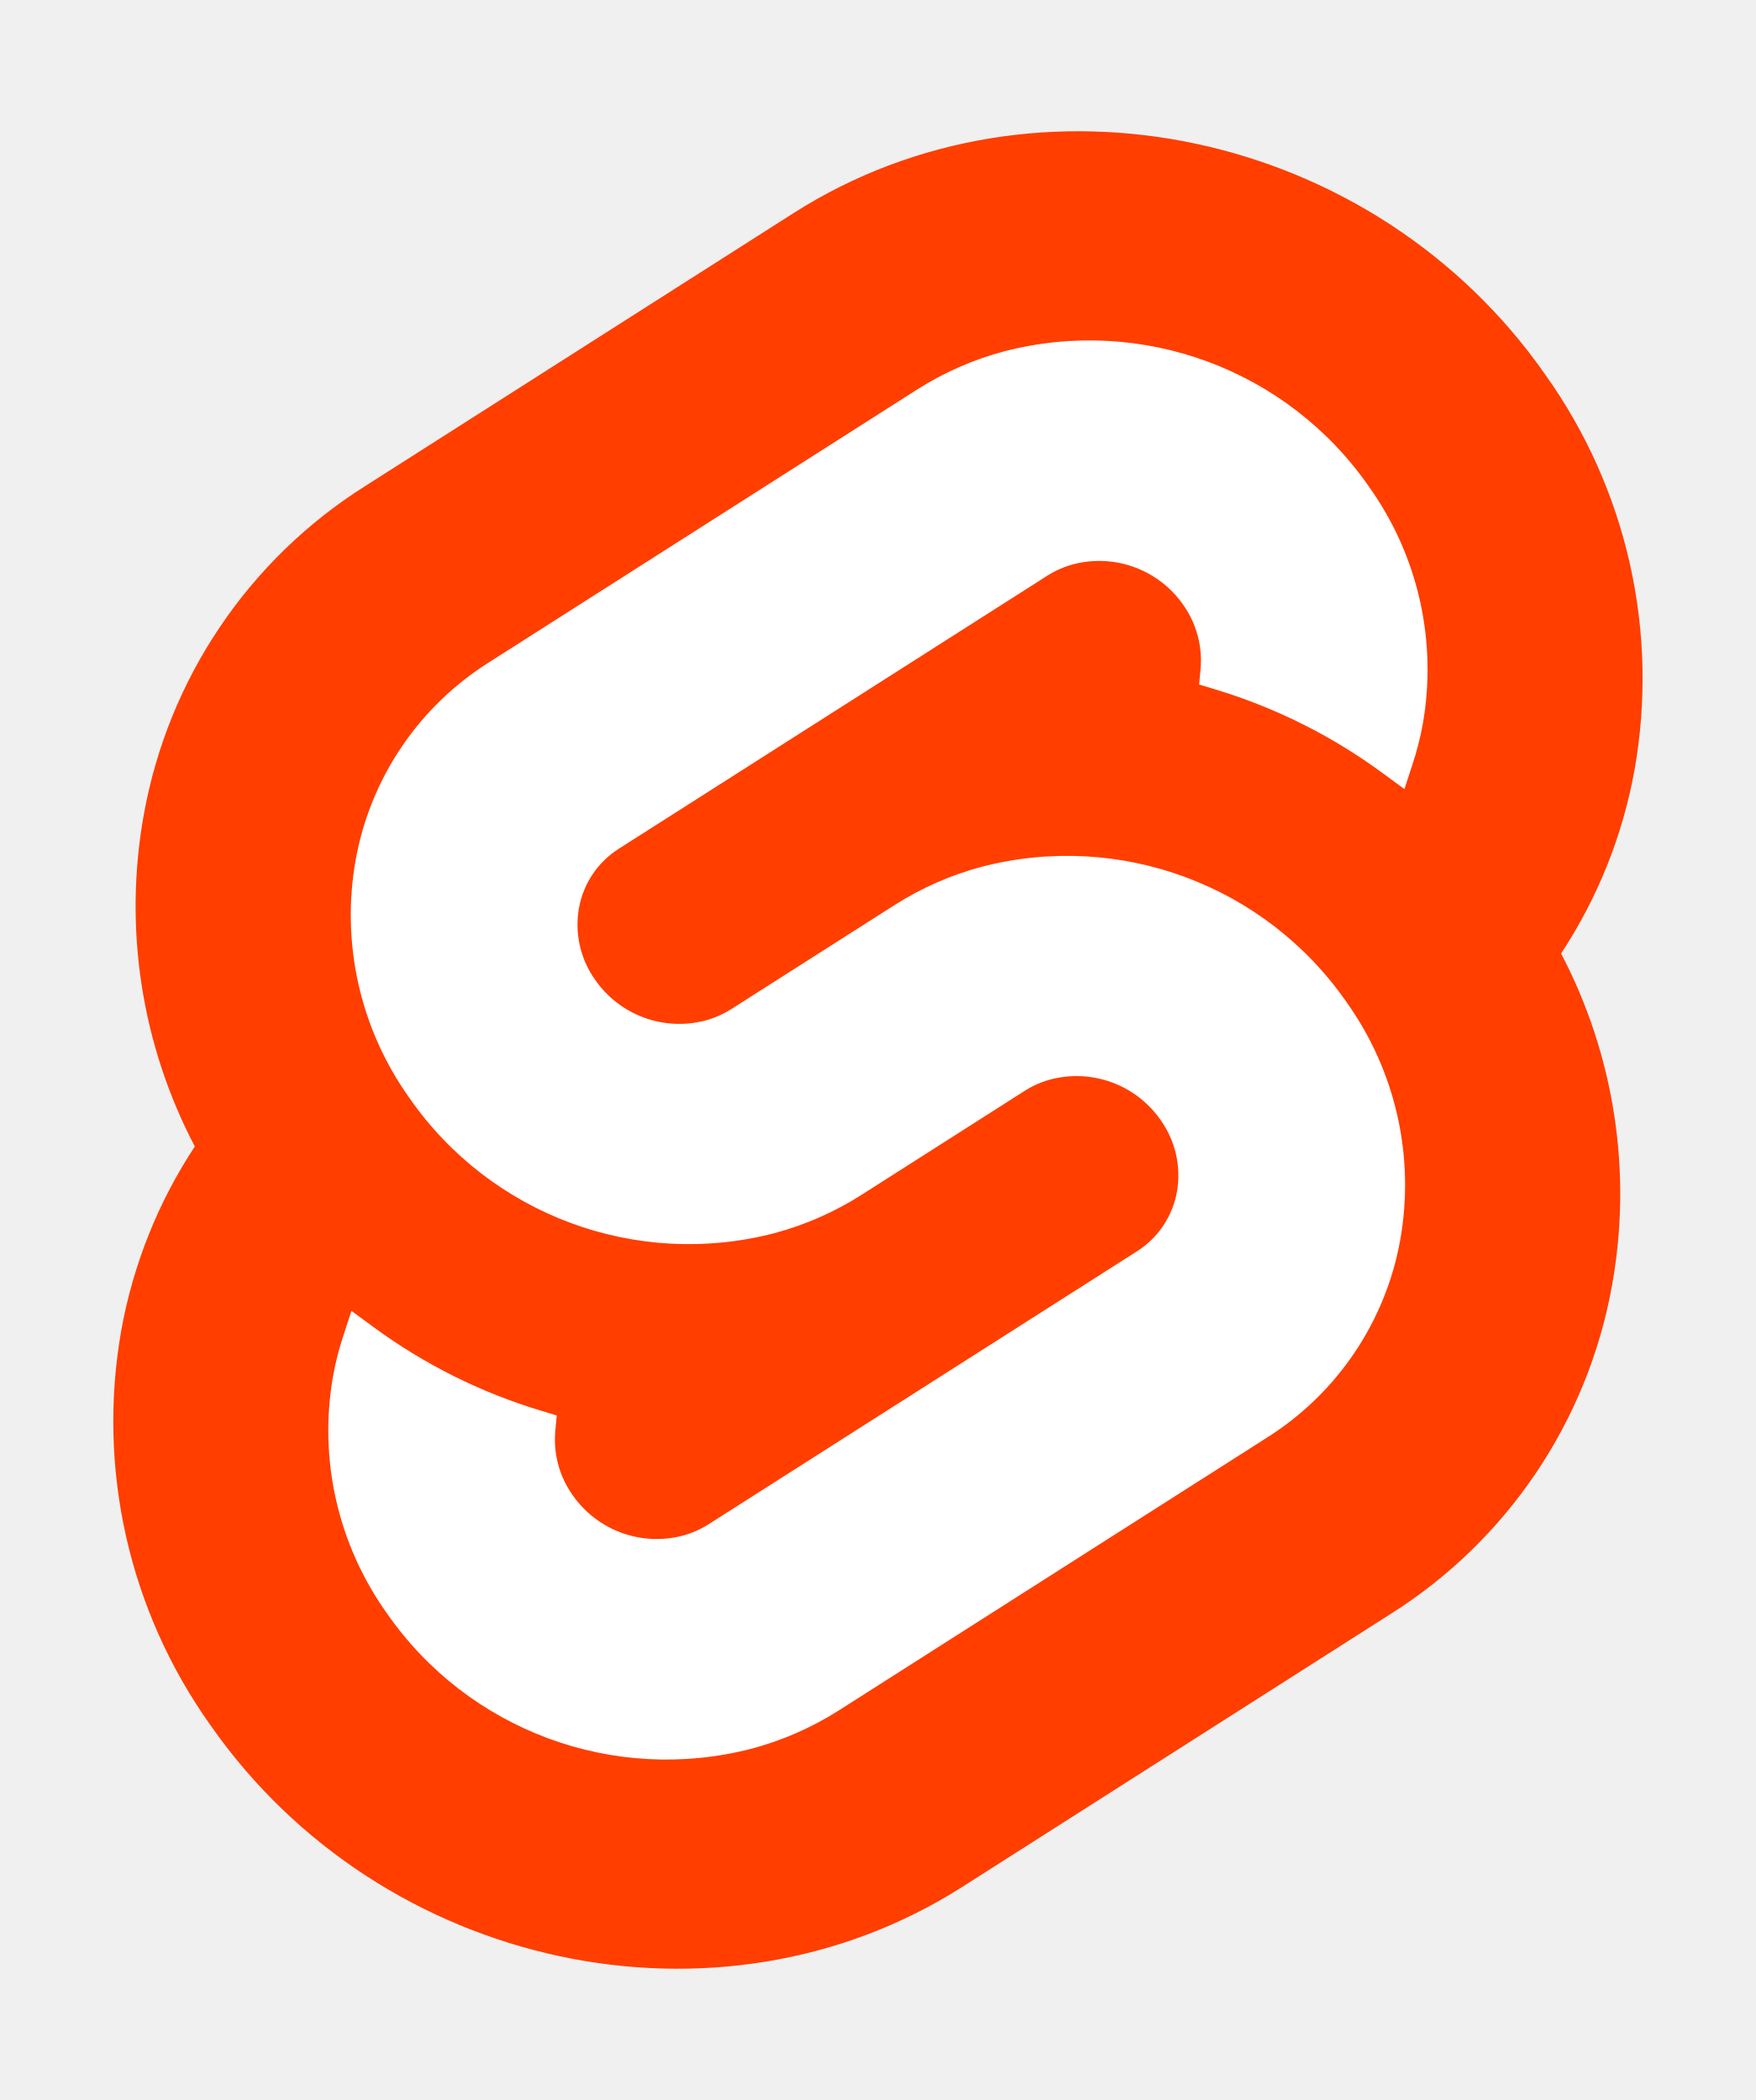
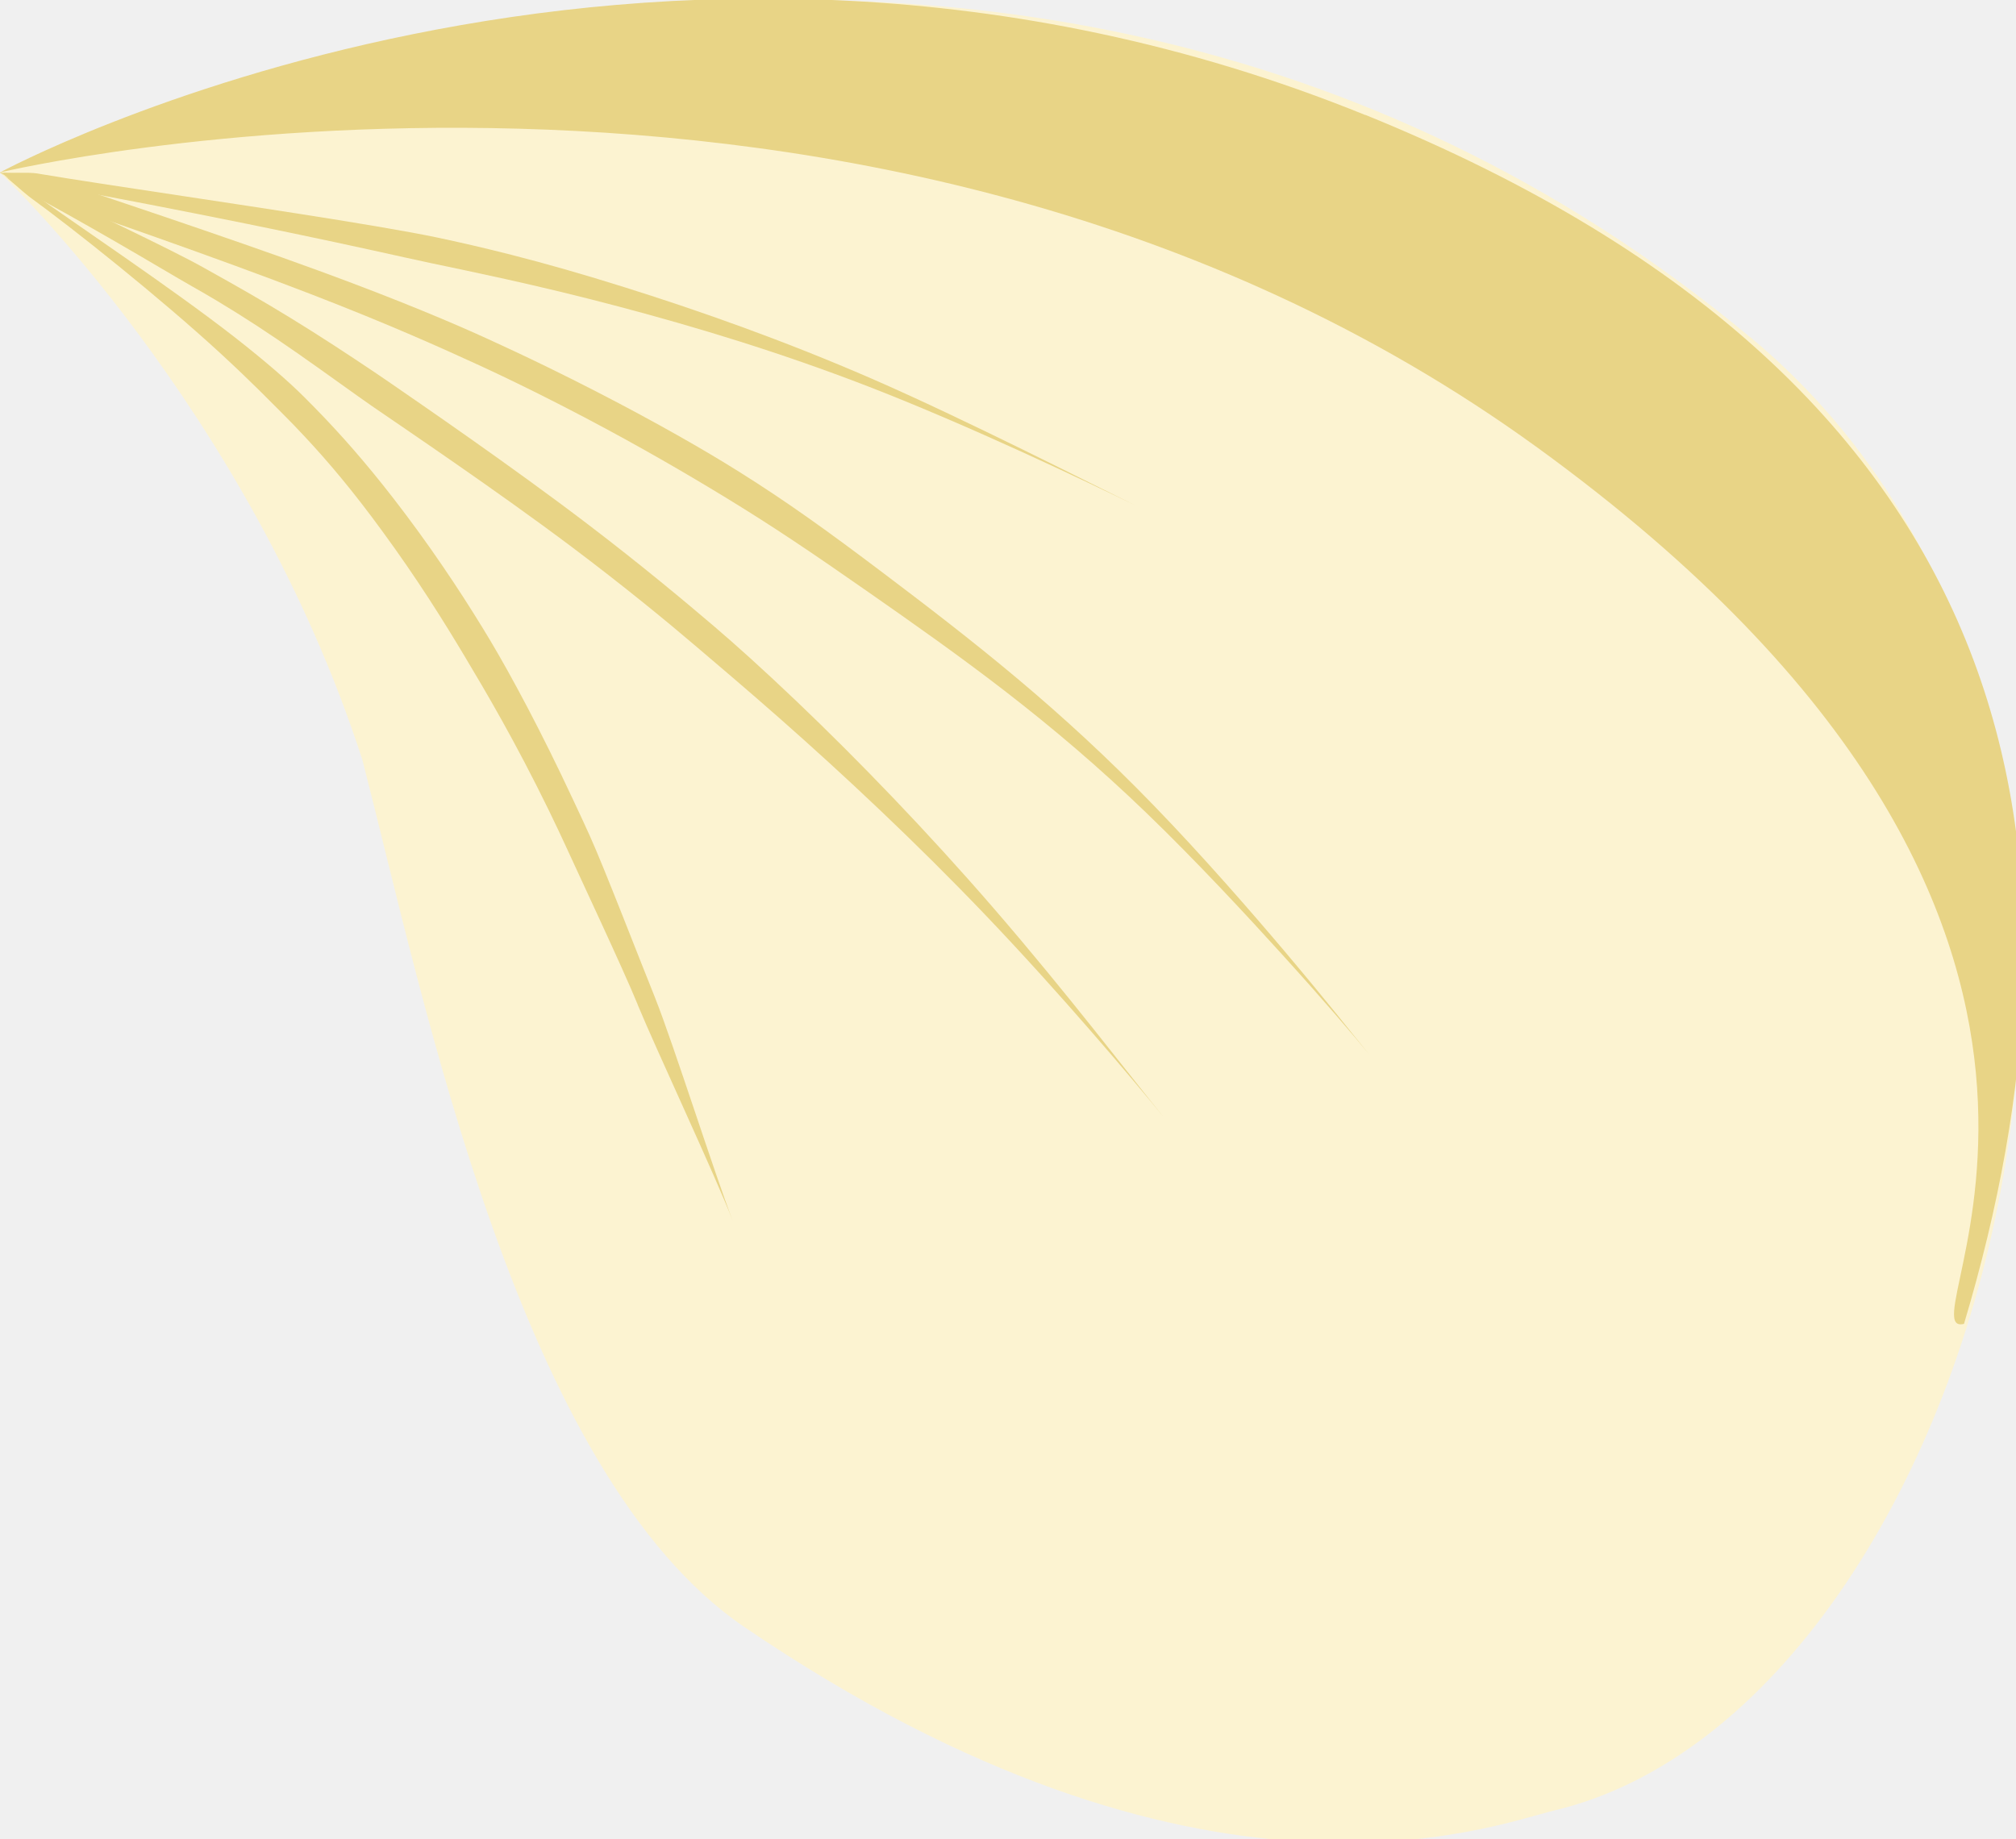
- <svg xmlns="http://www.w3.org/2000/svg" width="107" height="128" viewBox="0 0 107 128">
-   <path d="M94.157 22.819c-10.4-14.885-30.94-19.297-45.792-9.835L22.282 29.608A29.92 29.92 0 0 0 8.764 49.65a31.5 31.5 0 0 0 3.108 20.231 30 30 0 0 0-4.477 11.183 31.9 31.9 0 0 0 5.448 24.116c10.402 14.887 30.942 19.297 45.791 9.835l26.083-16.624A29.92 29.92 0 0 0 98.235 78.35a31.53 31.53 0 0 0-3.105-20.232 30 30 0 0 0 4.474-11.182 31.88 31.88 0 0 0-5.447-24.116" style="fill:#ff3e00" />
-   <path d="M45.817 106.582a20.72 20.72 0 0 1-22.237-8.243 19.17 19.17 0 0 1-3.277-14.503 18 18 0 0 1 .624-2.435l.49-1.498 1.337.981a33.6 33.6 0 0 0 10.203 5.098l.97.294-.09.968a5.85 5.85 0 0 0 1.052 3.878 6.24 6.24 0 0 0 6.695 2.485 5.8 5.8 0 0 0 1.603-.704L69.27 76.28a5.43 5.43 0 0 0 2.45-3.631 5.8 5.8 0 0 0-.987-4.371 6.24 6.24 0 0 0-6.698-2.487 5.7 5.7 0 0 0-1.6.704l-9.953 6.345a19 19 0 0 1-5.296 2.326 20.72 20.72 0 0 1-22.237-8.243 19.17 19.17 0 0 1-3.277-14.502 17.99 17.99 0 0 1 8.13-12.052l26.081-16.623a19 19 0 0 1 5.3-2.329 20.72 20.72 0 0 1 22.237 8.243 19.17 19.17 0 0 1 3.277 14.503 18 18 0 0 1-.624 2.435l-.49 1.498-1.337-.98a33.6 33.6 0 0 0-10.203-5.1l-.97-.294.09-.968a5.86 5.86 0 0 0-1.052-3.878 6.24 6.24 0 0 0-6.696-2.485 5.8 5.8 0 0 0-1.602.704L37.73 51.72a5.42 5.42 0 0 0-2.449 3.63 5.79 5.79 0 0 0 .986 4.372 6.24 6.24 0 0 0 6.698 2.486 5.8 5.8 0 0 0 1.602-.704l9.952-6.342a19 19 0 0 1 5.295-2.328 20.72 20.72 0 0 1 22.237 8.242 19.17 19.17 0 0 1 3.277 14.503 18 18 0 0 1-8.13 12.053l-26.081 16.622a19 19 0 0 1-5.3 2.328" style="fill:#fff" />
+ <svg xmlns="http://www.w3.org/2000/svg" width="5.498mm" height="5.016mm" viewBox="0 0 5.498 5.016" version="1.1" id="svg1" xml:space="preserve">
+   <defs id="defs1" />
+   <g id="layer1" style="opacity:1;fill:#ff0000" transform="matrix(0.4421329,0,0,0.4421329,-59.73506,-35.81912)">
+     <path id="path24" style="fill:#fcf3d1;fill-opacity:1;stroke-width:0.038;stroke-linecap:square;stroke-linejoin:bevel;stroke-opacity:0;paint-order:stroke markers fill" d="m 145.902,83.094 c 3.048,2.531 1.481,8.459 -1.212,9.091 -0.406,0.101 -2.182,0.78 -4.994,-1.134 -1.387,-0.944 -1.971,-3.862 -2.354,-5.348 -0.703,-2.176 -2.236,-3.624 -2.236,-3.624 0,0 5.993,-2.973 10.795,1.015 z" />
+     <path id="path1" style="fill:#e8d486;fill-opacity:1;stroke-width:0.038;stroke-linecap:square;stroke-linejoin:bevel;stroke-opacity:0;paint-order:stroke markers fill" d="m 143.528,81.723 c 4.172,1.693 4.539,4.627 3.693,7.459 -0.405,0.101 1.478,-2.423 -2.631,-5.406 -4.109,-2.983 -9.483,-1.698 -9.483,-1.698 0,0 3.982,-2.156 8.421,-0.354 z" />
+     <path style="fill:#e8d486;fill-opacity:1;fill-rule:nonzero;stroke:none;stroke-width:0.125;stroke-linecap:square;stroke-linejoin:bevel;stroke-dasharray:none;stroke-opacity:1;paint-order:stroke markers fill" d="m 135.107,82.077 c 0.038,0.027 0.143,0.123 0.18,0.151 0.269,0.195 0.804,0.621 1.18,0.967 0.188,0.173 0.304,0.293 0.397,0.386 0.034,0.034 0.077,0.078 0.126,0.131 0.141,0.151 0.296,0.334 0.475,0.58 0.215,0.293 0.382,0.561 0.505,0.767 0.137,0.229 0.314,0.529 0.522,0.955 0.043,0.089 0.08,0.167 0.106,0.224 0.083,0.182 0.355,0.761 0.439,0.967 0.002,0.004 0.003,0.009 0.005,0.013 0.114,0.275 0.479,1.055 0.584,1.327 -0.106,-0.272 -0.367,-1.094 -0.477,-1.37 -0.002,-0.005 -0.003,-0.009 -0.005,-0.013 -0.084,-0.207 -0.315,-0.806 -0.399,-0.99 -0.026,-0.057 -0.062,-0.137 -0.105,-0.227 -0.196,-0.42 -0.379,-0.76 -0.51,-0.98 -0.124,-0.207 -0.301,-0.484 -0.522,-0.778 -0.187,-0.249 -0.348,-0.435 -0.495,-0.59 -0.051,-0.054 -0.096,-0.099 -0.131,-0.134 -0.09,-0.09 -0.232,-0.215 -0.429,-0.369 -0.395,-0.308 -0.997,-0.708 -1.248,-0.89 -0.038,-0.027 -0.162,-0.097 -0.199,-0.125 z" id="path14" />
+     <path style="fill:#e8d486;fill-opacity:1;fill-rule:nonzero;stroke:none;stroke-width:0.627;stroke-linecap:square;stroke-linejoin:bevel;stroke-dasharray:none;stroke-opacity:1;paint-order:stroke markers fill" d="m 141.19,70.618 c 0.027,0.221 0.274,0.862 0.301,1.083 0.075,0.616 0.264,1.826 0.436,2.99 0.18,1.215 0.317,2.22 0.365,2.775 0.034,0.395 0.043,0.488 0.077,0.884 0.084,0.989 0.144,1.913 0.181,2.997 0.036,1.058 0.046,2.262 0.042,2.854 -1e-5,0.002 -5.5e-4,0.079 -5.6e-4,0.08 -0.007,1.021 -0.018,4.565 -0.177,7.499 -0.113,2.096 -0.287,3.829 -0.411,4.975 -0.091,0.834 -0.247,2 -0.48,3.406 -0.43,2.599 -1.057,5.619 -1.857,8.63 -0.909,3.42 -1.903,6.376 -2.384,8 0.432,-1.455 1.368,-4.813 2.064,-8.077 0.651,-3.054 1.116,-6.048 1.444,-8.66 0.177,-1.414 0.295,-2.553 0.386,-3.389 0.123,-1.127 0.284,-2.861 0.381,-4.928 0.136,-2.894 0.119,-6.444 0.125,-7.462 1e-5,-5.09e-4 5.2e-4,-0.08 5.3e-4,-0.08 0.004,-0.632 0.042,-1.729 0.055,-2.838 0.012,-1.055 -0.004,-1.993 -0.06,-2.957 -0.019,-0.335 -0.042,-0.639 -0.062,-0.875 -0.044,-0.516 -0.105,-1.603 -0.193,-2.777 -0.087,-1.165 -0.193,-2.396 -0.267,-3.006 -0.027,-0.221 0.059,-0.903 0.033,-1.124 z" id="path15" transform="matrix(0.1129256,-0.1647615,0.165008,0.1123061,107.5101,97.40905)" />
+     <path style="fill:#e8d486;fill-opacity:1;fill-rule:nonzero;stroke:none;stroke-width:0.88;stroke-linecap:square;stroke-linejoin:bevel;stroke-dasharray:none;stroke-opacity:1;paint-order:stroke markers fill" d="m 141.19,70.618 c 0.061,0.219 -0.069,0.966 -0.008,1.185 0.5,1.804 1.592,5.84 2.293,8.848 0.608,2.608 0.908,4.351 1.098,5.47 0.081,0.475 0.188,1.152 0.303,1.991 0.317,2.321 0.466,4.213 0.549,5.498 0.022,0.345 0.044,0.721 0.064,1.114 0.09,1.785 0.095,3.196 0.069,5.381 -0.019,1.585 -0.044,3.403 -0.158,5.255 -0.111,1.805 -0.304,3.653 -0.649,5.671 -0.362,2.122 -0.889,4.412 -1.251,5.913 -0.468,1.944 -0.822,3.228 -1.045,3.993 0.241,-0.828 0.593,-1.911 1.164,-3.962 0.417,-1.501 1.01,-3.752 1.45,-5.884 0.417,-2.017 0.685,-3.871 0.869,-5.687 0.189,-1.863 0.288,-3.69 0.366,-5.276 0.105,-2.143 0.147,-3.67 0.08,-5.443 -0.015,-0.4 -0.035,-0.782 -0.058,-1.132 -0.081,-1.27 -0.262,-3.249 -0.596,-5.56 -0.123,-0.853 -0.235,-1.527 -0.318,-2.014 -0.189,-1.114 -0.541,-2.911 -1.195,-5.508 -0.749,-2.977 -1.922,-7.074 -2.411,-8.841 -0.061,-0.22 -0.557,-0.792 -0.617,-1.012 z" id="path18" transform="matrix(0.1129256,-0.1647615,0.165008,0.1123061,107.5101,97.40905)" />
+     <path style="fill:#e8d486;fill-opacity:1;fill-rule:nonzero;stroke:none;stroke-width:0.88;stroke-linecap:square;stroke-linejoin:bevel;stroke-dasharray:none;stroke-opacity:1;paint-order:stroke markers fill" d="m 141.19,70.618 c 0.093,0.204 0.233,0.88 0.326,1.084 0.452,0.986 1.261,2.843 2.052,4.702 0.852,2.002 1.522,3.63 2.096,5.059 0.303,0.754 0.534,1.34 0.696,1.733 0.257,0.623 0.562,1.361 0.886,2.173 0.415,1.042 0.826,2.12 1.28,3.408 0.795,2.257 1.617,4.86 2.281,7.719 0.755,3.253 1.362,7.212 1.605,8.896 -0.21,-1.457 -0.765,-5.884 -1.347,-8.951 -0.549,-2.895 -1.253,-5.552 -1.948,-7.857 -0.398,-1.318 -0.763,-2.422 -1.15,-3.489 -0.301,-0.829 -0.596,-1.583 -0.854,-2.209 -0.164,-0.399 -0.418,-0.974 -0.759,-1.719 -0.624,-1.363 -1.426,-3.042 -2.348,-4.961 -0.895,-1.863 -1.736,-3.606 -2.207,-4.633 -0.093,-0.204 -0.515,-0.751 -0.609,-0.955 z" id="path21" transform="matrix(0.1129256,-0.1647615,0.165008,0.1123061,107.5101,97.40905)" />
+   </g>
</svg>
